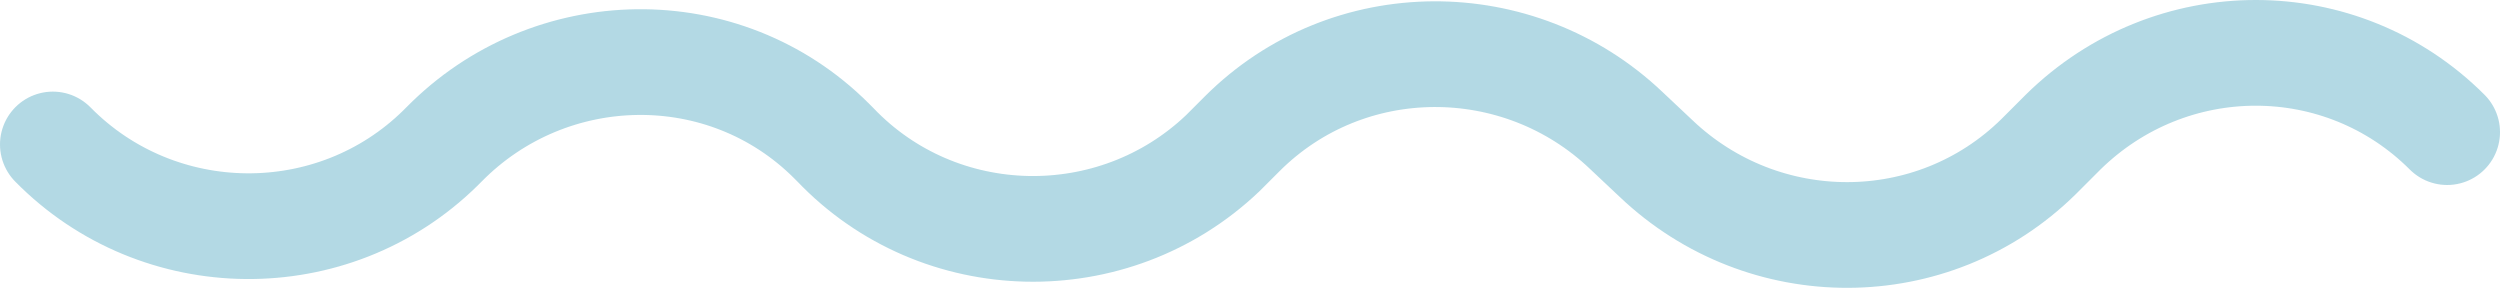
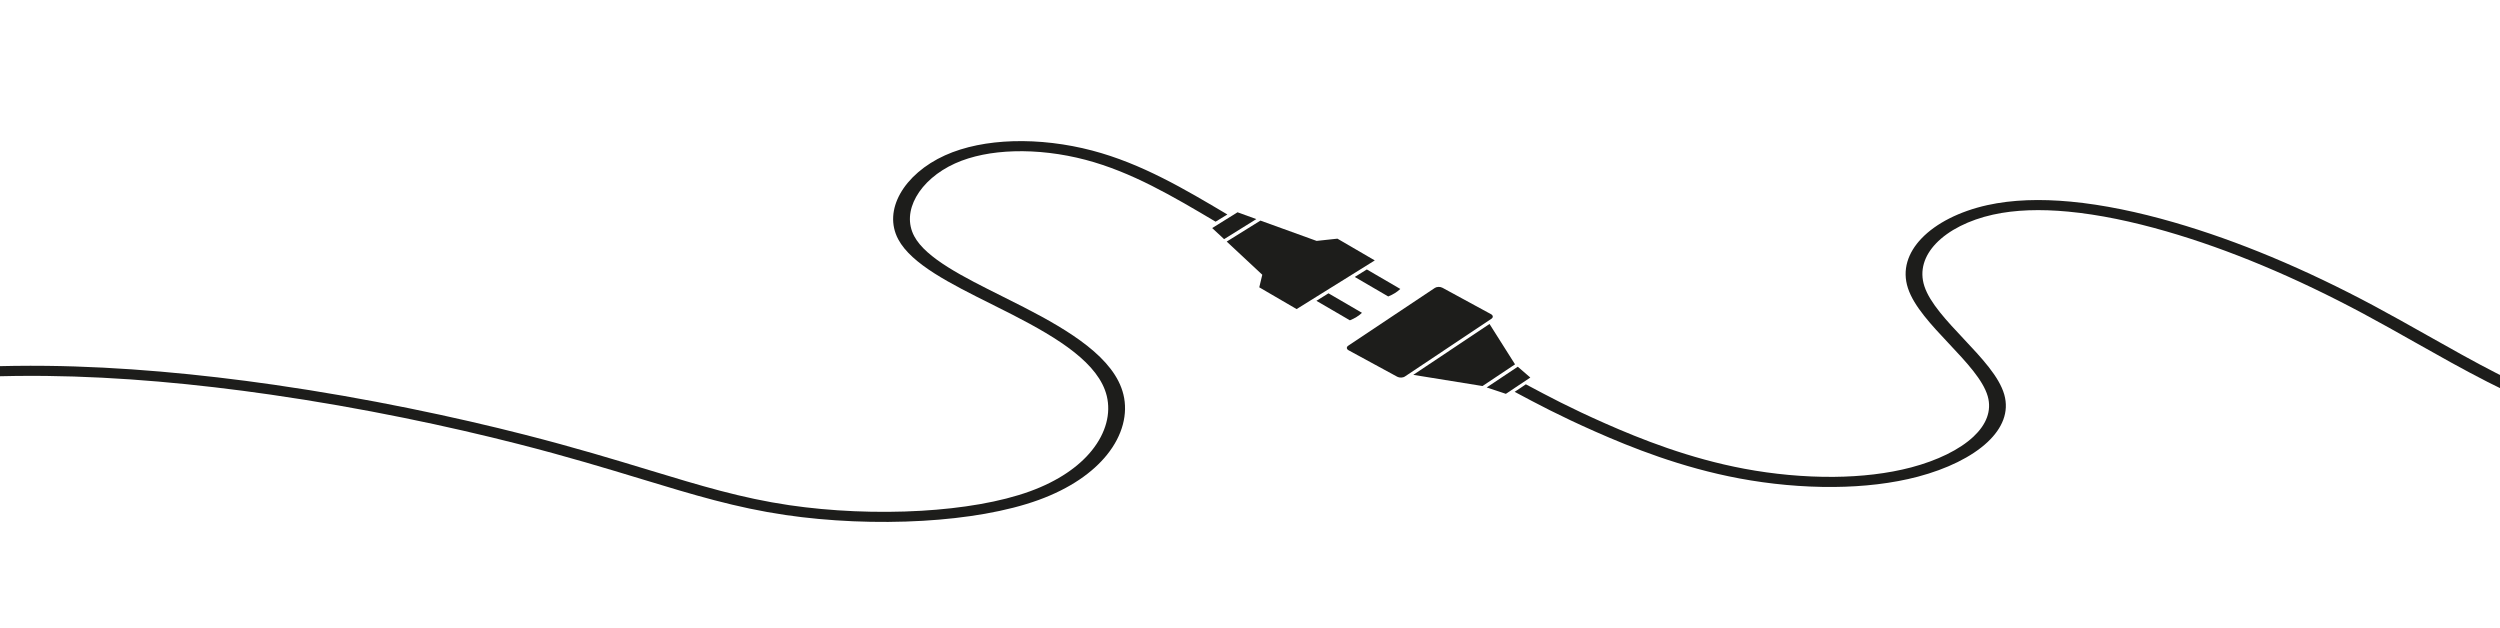
- <svg xmlns="http://www.w3.org/2000/svg" version="1.1" id="Calque_1" x="0px" y="0px" viewBox="0 0 141.9 16.3" style="enable-background:new 0 0 141.9 16.3;" xml:space="preserve">
-   <style type="text/css">
- 	.st0{fill:none;stroke:rgba(0,127,164,.3);stroke-width:6;stroke-linecap:round;stroke-miterlimit:10;}
- </style>
-   <g id="Calque_2">
-     <g id="Calque_1-2">
-       <path class="st0" d="M3,8.2L3,8.2c6,6.1,15.9,6.2,22,0.2c0.1-0.1,0.1-0.1,0.2-0.2l0,0c6-6.1,15.9-6.3,22-0.2    c0.1,0.1,0.2,0.2,0.2,0.2l0,0c5.9,6.2,15.8,6.4,22,0.5c0.1-0.1,0.1-0.1,0.2-0.2l0.9-0.9c6-6,15.7-6,21.8-0.2L94,9    c6.1,5.8,15.7,5.8,21.7-0.1l1.4-1.4c6.1-6,15.8-6,21.8,0" />
-     </g>
-   </g>
+ <svg xmlns="http://www.w3.org/2000/svg" id="Calque_1" data-name="Calque 1" viewBox="0 0 1319 331.01">
+   <defs>
+     <style>
+       .cls-1 {
+         fill: #1d1d1b;
+         fill-rule: evenodd;
+       }
+     </style>
+   </defs>
+   <path class="cls-1" d="M718.57,165.04c-1.66,1.59-3.77,2.92-6.37,3.96l-17.66-10.29,6.37-3.96,17.66,10.29Zm20.23-12.59c-1.66,1.59-3.77,2.92-6.37,3.96l-17.66-10.29,6.37-3.96,17.66,10.29Zm-92.96-26.27l-6.29-5.86,13.37-8.32,9.92,3.59-17.01,10.59Zm79.49,11.22l-41.24,25.67-19.7-11.48,1.59-6.64h0s-18.77-17.49-18.77-17.49l17.8-11.08,29.63,10.72,10.99-1.18,19.7,11.48Z" />
+   <path class="cls-1" d="M785.87,170.93h0s13.46,21.3,13.46,21.3l-17.16,11.44-36.53-5.9,40.22-26.84Zm14.9,22.54l6.62,5.72-12.89,8.6-10.12-3.38,16.39-10.93Zm-39.77-41.66l25.66,13.95c1.16,.63,1.25,1.72,.21,2.42l-45.66,30.47c-1.05,.7-2.86,.76-4.02,.12l-25.66-13.95c-1.16-.63-1.26-1.72-.21-2.42l45.66-30.47c1.05-.7,2.86-.76,4.02-.12Z" />
+   <path class="cls-1" d="M1452,234.08v5.44c-14.14-1.69-28.22-3.54-42.09-5.93-19.73-3.4-39.13-7.9-57.84-14.62-27.23-9.77-52.53-24.04-77.78-38.29-9.27-5.23-18.53-10.46-27.59-15.3-17.56-9.39-35.38-17.95-53.22-25.39-16.93-7.07-33.85-13.12-50.53-17.93-17.88-5.16-35.49-8.88-51.86-10.42-14.43-1.36-27.87-1-39.61,1.61-12.65,2.81-23.4,8.24-30.06,15.21-6.19,6.48-8.82,14.3-6.1,22.59,2.88,8.76,11.8,18.25,20.67,27.68,9.41,10.01,18.76,19.95,21.46,29.44,2.62,9.21-1.04,17.75-8.76,25.02-8.41,7.92-21.64,14.29-36.75,18.29-13.62,3.61-28.79,5.3-44.3,5.44-16.74,.15-33.88-1.5-49.9-4.49-15.35-2.87-29.62-6.95-42.44-11.37-12.73-4.39-24.09-9.13-33.63-13.35-18.94-8.37-30.72-14.66-42.5-20.96l-.05-.02,3.07-2.03,2.85-1.94,.04,.02h0s0,0,0,0h0c11.56,6.18,23.13,12.36,41.83,20.62,9.29,4.1,20.35,8.72,32.8,13.01,12.36,4.26,26.05,8.18,40.64,10.91,15.2,2.84,31.41,4.41,47.2,4.27,14.34-.13,28.32-1.69,40.84-5,13.6-3.6,25.43-9.27,32.86-16.26,6.58-6.19,9.7-13.45,7.48-21.26-2.45-8.6-11.4-18.12-20.42-27.71-9.23-9.81-18.52-19.7-21.67-29.29-3.16-9.61-.08-18.71,7.14-26.26,7.7-8.06,20.11-14.33,34.67-17.57,13.21-2.93,28.13-3.35,44.02-1.86,17.27,1.62,35.7,5.51,54.32,10.88,17.16,4.95,34.47,11.14,51.75,18.35,18.12,7.56,36.21,16.25,54.05,25.79,9.5,5.08,18.64,10.24,27.8,15.4,24.93,14.07,49.91,28.16,76.22,37.6,17.88,6.41,36.61,10.75,55.76,14.05,13.1,2.26,26.35,4.02,39.66,5.63" />
+   <path class="cls-1" d="M-201,225.34v-5.63c31.45-6.32,63.05-12.33,95.34-17.07,42.07-6.17,85.12-10.11,130.14-9.62,39.73,.44,80.91,4.33,120.12,9.98,49.54,7.14,95.92,17.06,132.21,26.34,26.27,6.71,47.25,13.08,65.78,18.71,26.97,8.19,48.71,14.79,73.87,18.49,21.85,3.21,46.47,4.3,69.69,2.94,21.44-1.26,41.64-4.59,57.25-10.26,15.08-5.48,25.9-13.16,32.66-21.56,7.55-9.38,10.08-19.64,7.88-28.72-2.08-8.59-8.43-16.18-17.18-23.12-8.92-7.08-20.42-13.54-32.49-19.74-3.37-1.73-7.34-3.71-11.28-5.68-21.42-10.69-42.09-21.01-49.08-34.14-4.11-7.73-3.33-16.25,1.02-24.04,4.51-8.07,12.88-15.39,23.65-20.26,10.32-4.66,22.74-7.05,35.88-7.45,13.67-.42,28.12,1.33,41.74,4.91,13.09,3.44,25.35,8.56,37.18,14.51,11.64,5.85,22.91,12.54,34.18,19.23l-6.21,3.8c-11.1-6.59-22.2-13.17-33.66-18.94-11.26-5.67-22.84-10.51-35.03-13.72-12.38-3.26-25.47-4.85-37.78-4.47-11.42,.35-22.16,2.4-30.99,6.39-9.32,4.21-16.61,10.61-20.56,17.69-3.78,6.77-4.49,14.12-.98,20.71,6.19,11.63,25.89,21.46,46.3,31.65,3.62,1.8,7.25,3.62,11.38,5.74,12.44,6.38,24.33,13.09,33.77,20.58,9.61,7.62,16.6,16.01,18.92,25.58,2.44,10.08-.34,21.44-8.68,31.79-7.48,9.29-19.42,17.77-36.06,23.82-16.76,6.09-38.27,9.66-60.99,10.99-24.19,1.42-49.83,.29-72.6-3.06-26.19-3.85-48.32-10.57-75.77-18.91-18.4-5.59-39.23-11.91-65.26-18.56-35.96-9.19-81.86-19.02-130.79-26.07-38.64-5.57-79.18-9.4-118.21-9.83-44.17-.48-86.5,3.4-127.92,9.47-32.82,4.81-65.17,11.02-97.42,17.51" />
</svg>
